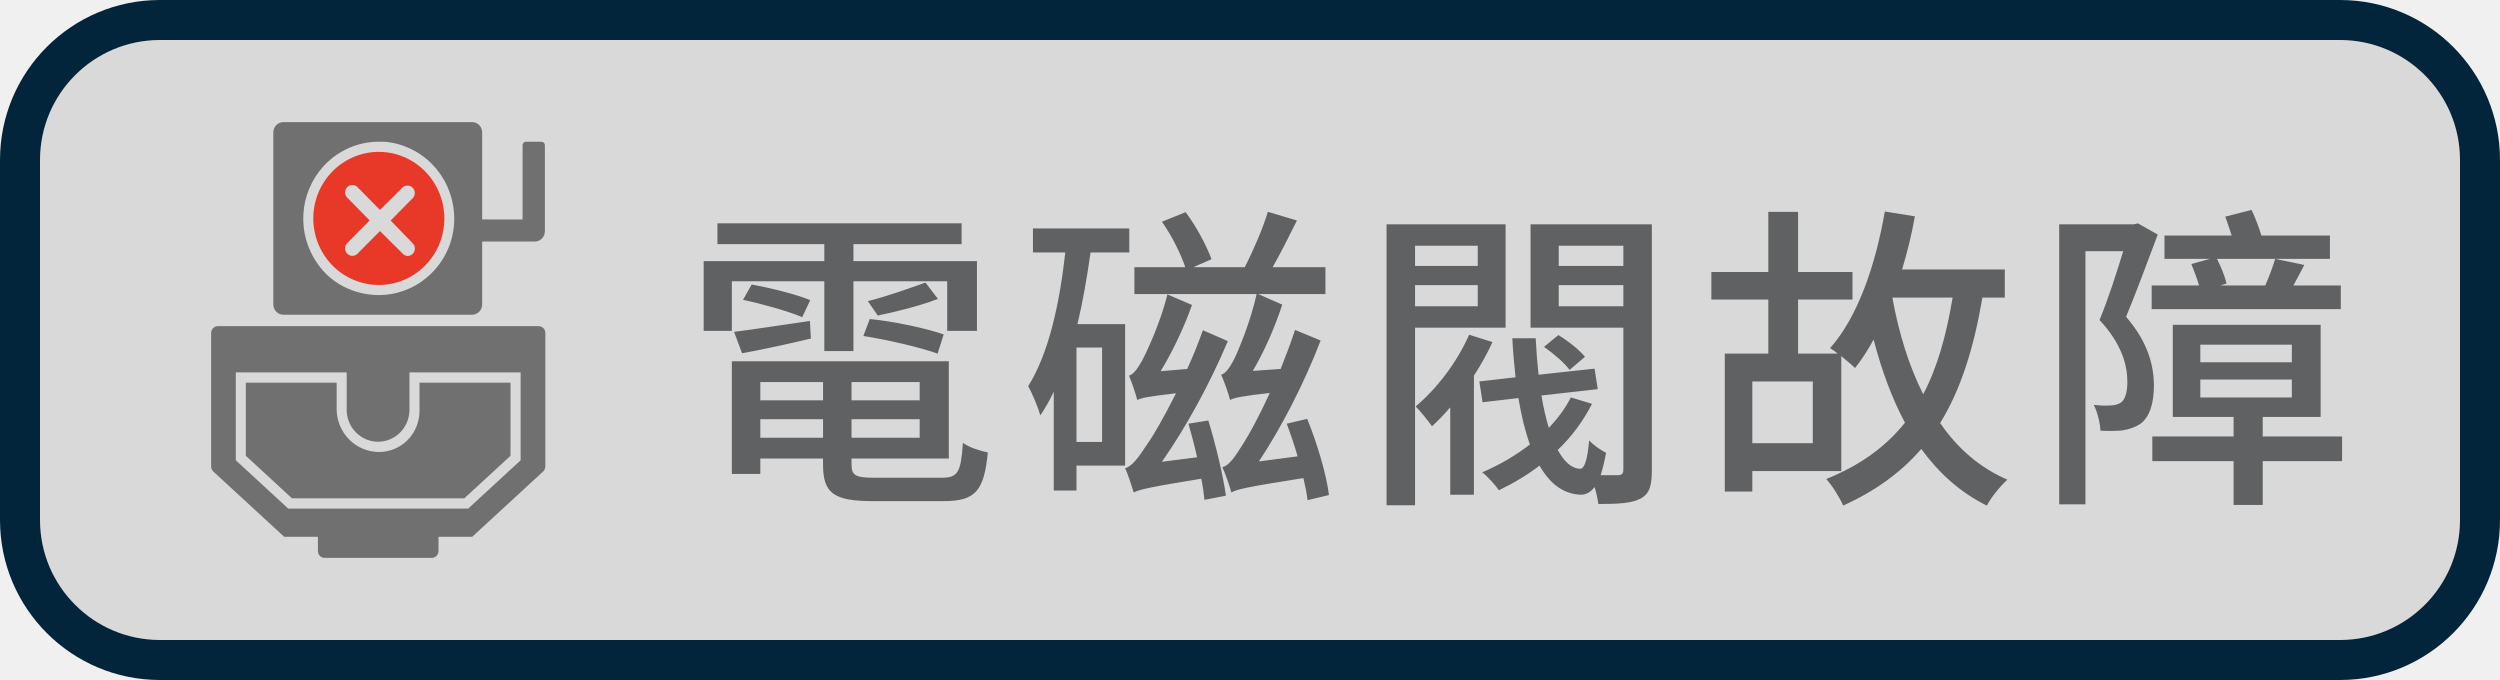
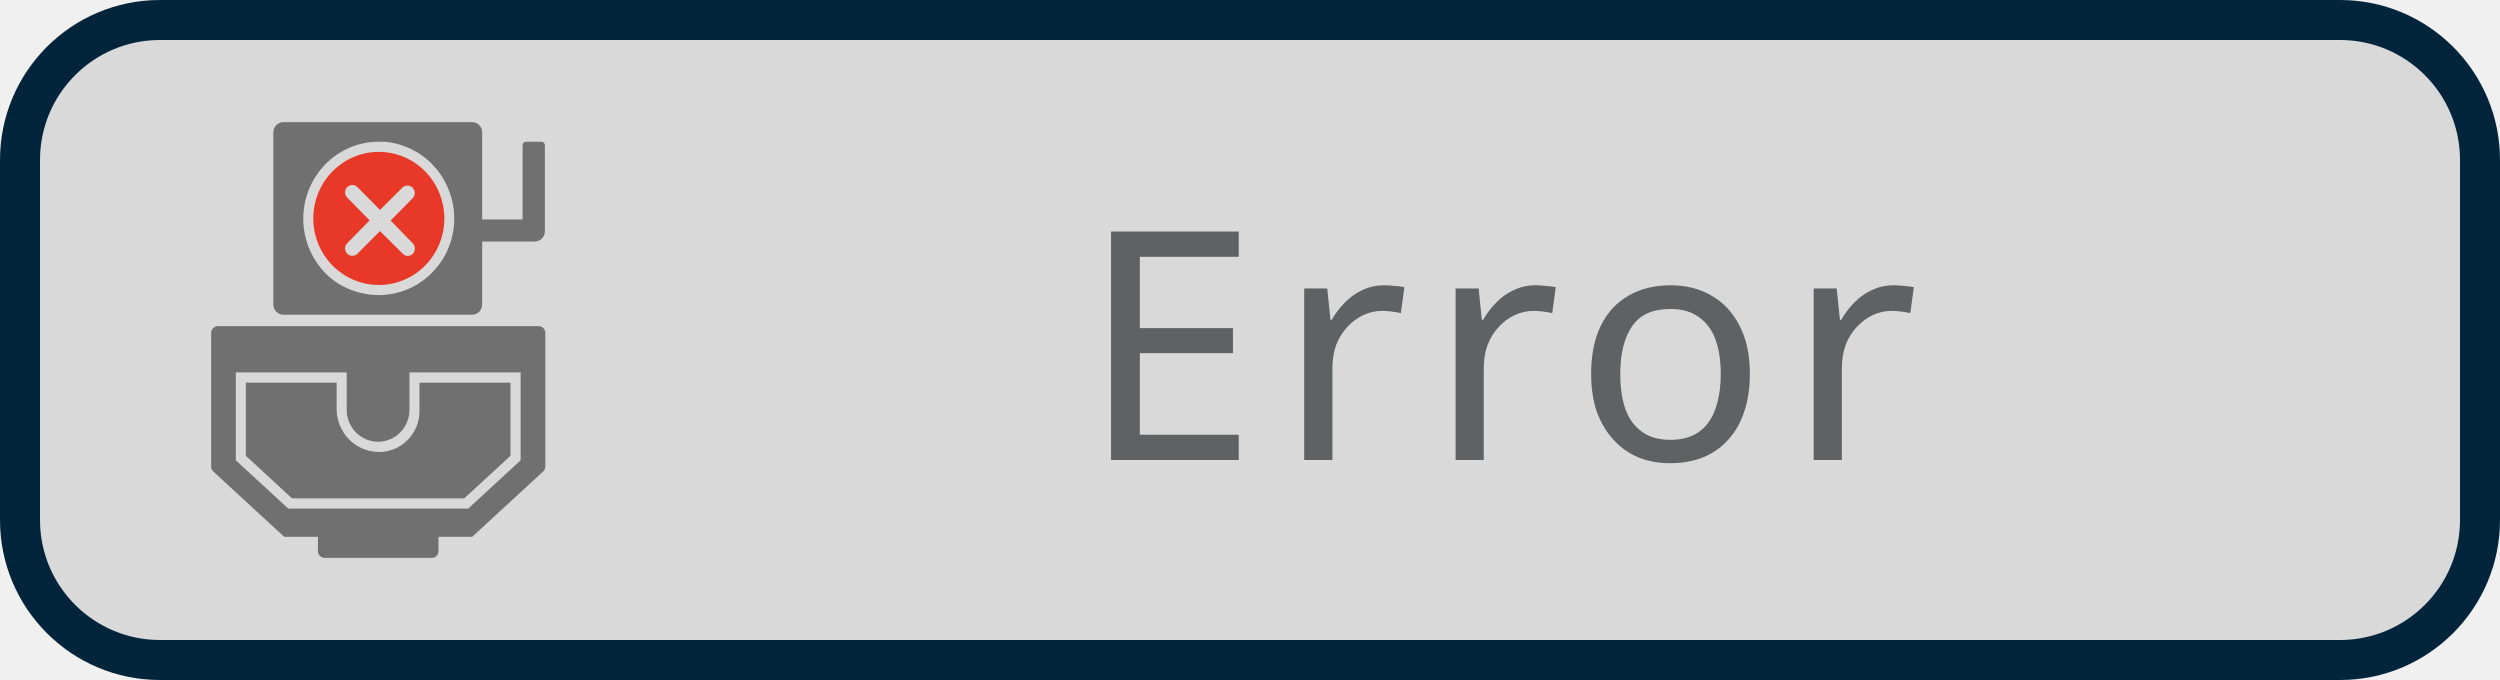
<svg xmlns="http://www.w3.org/2000/svg" width="125" height="34" viewBox="0 0 125 34" fill="none">
-   <rect x="1" y="1" width="123" height="32" rx="7" fill="#D9D9D9" />
-   <rect x="1" y="1" width="123" height="32" rx="7" stroke="#02253C" stroke-width="2" />
-   <path d="M26.129 7.258V10.972H24.108V6.618C24.108 6.482 24.055 6.352 23.96 6.256C23.865 6.159 23.737 6.105 23.603 6.105H14.171C14.037 6.105 13.909 6.159 13.814 6.256C13.719 6.352 13.666 6.482 13.666 6.618V15.223C13.666 15.359 13.719 15.49 13.814 15.586C13.909 15.682 14.037 15.736 14.171 15.736H23.603C23.737 15.736 23.865 15.682 23.96 15.586C24.055 15.49 24.108 15.359 24.108 15.223V12.077H26.739C26.873 12.077 27.001 12.023 27.096 11.927C27.191 11.83 27.244 11.7 27.244 11.564V7.258C27.243 7.213 27.225 7.17 27.194 7.138C27.162 7.106 27.12 7.088 27.076 7.087H26.298C26.253 7.087 26.21 7.105 26.178 7.137C26.147 7.169 26.129 7.213 26.129 7.258ZM21.71 13.52C21.356 13.909 20.928 14.219 20.451 14.431C19.974 14.644 19.459 14.754 18.938 14.755C18.321 14.752 17.713 14.604 17.162 14.32C16.652 14.055 16.213 13.668 15.882 13.192C15.367 12.468 15.115 11.585 15.17 10.694C15.224 9.802 15.582 8.958 16.182 8.304L16.226 8.257C16.575 7.888 16.993 7.595 17.456 7.394C17.919 7.193 18.417 7.088 18.921 7.087C19.022 7.087 19.123 7.087 19.224 7.087C20.124 7.161 20.968 7.559 21.605 8.208C22.242 8.858 22.63 9.716 22.7 10.63C22.742 11.155 22.675 11.684 22.505 12.181C22.334 12.679 22.064 13.135 21.71 13.52Z" fill="#717071" />
-   <path d="M22.204 10.651C22.154 10.011 21.921 9.399 21.536 8.89C21.15 8.381 20.627 7.996 20.031 7.783C19.434 7.569 18.79 7.535 18.175 7.685C17.56 7.836 17.001 8.163 16.566 8.629C16.189 9.032 15.917 9.524 15.776 10.06C15.634 10.596 15.627 11.16 15.755 11.7C15.883 12.24 16.142 12.739 16.508 13.151C16.875 13.563 17.337 13.876 17.853 14.06C18.369 14.245 18.922 14.295 19.462 14.207C20.002 14.119 20.511 13.895 20.944 13.556C21.377 13.217 21.72 12.773 21.94 12.265C22.161 11.757 22.253 11.201 22.208 10.647L22.204 10.651ZM20.638 12.166C20.706 12.235 20.744 12.329 20.744 12.427C20.744 12.525 20.706 12.619 20.638 12.689C20.604 12.724 20.564 12.752 20.519 12.77C20.475 12.789 20.427 12.799 20.379 12.798C20.286 12.793 20.199 12.752 20.136 12.682L18.998 11.553L17.876 12.682C17.843 12.717 17.802 12.745 17.758 12.764C17.714 12.783 17.666 12.792 17.618 12.792C17.57 12.792 17.523 12.783 17.479 12.764C17.434 12.745 17.394 12.717 17.361 12.682C17.326 12.648 17.299 12.607 17.28 12.562C17.262 12.518 17.252 12.469 17.252 12.421C17.252 12.372 17.262 12.323 17.28 12.279C17.299 12.234 17.326 12.193 17.361 12.159L18.482 11.02L17.361 9.881C17.327 9.847 17.3 9.806 17.282 9.761C17.263 9.716 17.254 9.668 17.254 9.619C17.254 9.571 17.263 9.523 17.282 9.478C17.3 9.433 17.327 9.392 17.361 9.358C17.429 9.288 17.522 9.249 17.618 9.249C17.666 9.249 17.714 9.259 17.758 9.278C17.802 9.296 17.842 9.323 17.876 9.358L18.998 10.497L20.136 9.365C20.206 9.305 20.296 9.274 20.388 9.278C20.479 9.282 20.566 9.321 20.631 9.386C20.696 9.452 20.734 9.539 20.739 9.632C20.743 9.725 20.713 9.816 20.655 9.888L19.533 11.027L20.638 12.166Z" fill="#E73828" />
-   <path d="M14.598 24.916L12.291 22.788V19.132H16.832V20.446C16.832 20.729 16.887 21.009 16.993 21.27C17.1 21.532 17.256 21.769 17.453 21.969C17.65 22.169 17.884 22.328 18.142 22.436C18.399 22.545 18.675 22.6 18.954 22.6C19.49 22.6 20.004 22.384 20.383 21.999C20.762 21.614 20.975 21.093 20.975 20.548V19.132H25.526V22.788L23.215 24.916H14.598Z" fill="#717071" />
-   <path d="M26.924 16.307H10.893C10.804 16.307 10.719 16.343 10.655 16.408C10.592 16.472 10.557 16.559 10.557 16.649V23.322C10.556 23.369 10.566 23.416 10.584 23.46C10.603 23.504 10.63 23.543 10.664 23.575L14.211 26.841H15.896V27.553C15.896 27.643 15.931 27.73 15.994 27.794C16.057 27.859 16.143 27.895 16.232 27.895H21.588C21.678 27.895 21.763 27.859 21.826 27.794C21.89 27.73 21.925 27.643 21.925 27.553V26.841H23.609L27.156 23.575C27.191 23.543 27.219 23.504 27.238 23.46C27.257 23.417 27.267 23.37 27.267 23.322V16.649C27.267 16.604 27.259 16.559 27.241 16.517C27.224 16.475 27.198 16.437 27.166 16.405C27.134 16.373 27.096 16.348 27.055 16.331C27.013 16.315 26.969 16.306 26.924 16.307ZM26.031 23.014L23.41 25.429H14.41L11.79 23.014V18.619H17.334V20.494C17.335 20.917 17.501 21.322 17.796 21.621C18.091 21.92 18.49 22.087 18.907 22.087C19.322 22.086 19.72 21.917 20.014 21.618C20.307 21.32 20.472 20.915 20.473 20.494V18.619H26.031V23.014Z" fill="#717071" />
-   <path d="M36.592 14.064V16.544H35.184V13.056H41.216V12.208H35.872V11.168H48.08V12.208H42.672V13.056H48.848V16.544H47.36V14.064H42.672V17.552H41.216V14.064H36.592ZM47.184 16.72L46.88 17.68C46.032 17.376 44.4 16.992 43.168 16.8L43.488 15.952C44.688 16.064 46.304 16.416 47.184 16.72ZM46.272 14.128L46.896 14.944C46 15.296 44.752 15.6 43.888 15.776L43.392 15.056C44.256 14.848 45.52 14.4 46.272 14.128ZM37.104 17.664L36.704 16.592C37.712 16.464 39.072 16.256 40.496 16.048L40.544 16.928C39.328 17.216 38.144 17.472 37.104 17.664ZM37.152 14.992L37.584 14.224C38.544 14.4 39.824 14.72 40.512 15.008L40.112 15.856C39.424 15.568 38.144 15.2 37.152 14.992ZM38.016 21.888H41.152V20.96H38.016V21.888ZM41.152 19.104H38.016V20.016H41.152V19.104ZM45.984 20.016V19.104H42.576V20.016H45.984ZM42.576 21.888H45.984V20.96H42.576V21.888ZM43.76 23.888H47.072C47.888 23.888 48.048 23.632 48.144 22.144C48.448 22.368 49.008 22.544 49.392 22.624C49.2 24.544 48.784 25.056 47.168 25.056H43.664C41.696 25.056 41.152 24.672 41.152 23.232V22.928H38.016V23.696H36.592V18.064H47.44V22.928H42.576V23.216C42.576 23.776 42.768 23.888 43.76 23.888ZM55.104 22.096V17.376H53.824V22.096H55.104ZM56.256 23.28H53.824V24.528H52.688V19.584C52.48 20.016 52.272 20.4 52.016 20.768C51.92 20.416 51.616 19.664 51.408 19.312C52.432 17.68 52.976 15.216 53.264 12.624H51.648V11.424H56.464V12.624H54.528C54.352 13.856 54.144 15.072 53.872 16.208H56.256V23.28ZM59.424 21.184L60.416 21.024C60.784 22.224 61.152 23.76 61.296 24.784L60.224 24.992C60.192 24.672 60.144 24.32 60.064 23.936C57.408 24.368 56.96 24.48 56.688 24.624C56.608 24.384 56.416 23.744 56.256 23.408C56.592 23.328 56.928 22.88 57.36 22.208C57.632 21.84 58.192 20.88 58.8 19.664C57.424 19.824 57.088 19.888 56.864 20C56.8 19.744 56.592 19.104 56.448 18.784C56.672 18.72 56.88 18.432 57.104 18.032C57.312 17.648 58.032 16.128 58.368 14.72L59.6 15.248C59.2 16.384 58.624 17.584 58.032 18.56L59.36 18.448C59.648 17.824 59.92 17.152 60.144 16.512L61.392 17.056C60.496 19.184 59.296 21.376 58.096 23.088L59.856 22.864C59.728 22.288 59.568 21.696 59.424 21.184ZM66.448 24.752L65.376 25.008C65.344 24.672 65.264 24.304 65.168 23.904C62.336 24.352 61.84 24.464 61.568 24.624C61.504 24.368 61.28 23.712 61.12 23.36C61.456 23.28 61.76 22.832 62.176 22.16C62.416 21.792 62.944 20.848 63.488 19.648C62.064 19.808 61.712 19.888 61.504 20C61.44 19.728 61.216 19.072 61.056 18.736C61.28 18.672 61.488 18.384 61.696 17.984C61.888 17.6 62.528 16.096 62.832 14.704H56.72V13.36H59.264C59.04 12.688 58.576 11.76 58.096 11.088L59.28 10.608C59.824 11.328 60.336 12.304 60.576 12.96L59.664 13.36H62.24C62.656 12.544 63.152 11.408 63.392 10.592L64.848 11.024C64.464 11.792 64.032 12.656 63.632 13.36H66.272V14.704H62.912L64.112 15.232C63.744 16.368 63.216 17.568 62.64 18.544L64.032 18.448C64.288 17.808 64.544 17.136 64.752 16.496L66.032 17.024C65.216 19.152 64.08 21.36 62.944 23.072L64.88 22.816C64.72 22.256 64.528 21.696 64.336 21.184L65.36 20.944C65.856 22.16 66.32 23.712 66.448 24.752ZM73.888 12.288H70.752V13.296H73.888V12.288ZM70.752 15.312H73.888V14.256H70.752V15.312ZM75.28 16.384H70.752V25.264H69.328V11.216H75.28V16.384ZM73.456 16.736L74.624 17.104C74.368 17.664 74.048 18.24 73.696 18.784V24.736H72.512V20.368C72.208 20.72 71.904 21.04 71.6 21.312C71.44 21.088 71.024 20.56 70.784 20.32C71.84 19.44 72.864 18.096 73.456 16.736ZM77.936 15.312H81.168V14.256H77.936V15.312ZM81.168 12.288H77.936V13.296H81.168V12.288ZM82.592 11.216V23.488C82.592 24.256 82.496 24.672 82.032 24.928C81.584 25.168 80.896 25.2 79.92 25.2C79.888 24.976 79.824 24.656 79.728 24.352C79.52 24.624 79.296 24.736 79.04 24.736C78.16 24.704 77.488 24.176 76.976 23.28C76.352 23.76 75.68 24.16 74.944 24.512C74.768 24.256 74.384 23.824 74.112 23.616C74.976 23.248 75.792 22.768 76.496 22.224C76.256 21.552 76.064 20.768 75.92 19.904L74.128 20.112L73.968 19.072L75.776 18.864C75.712 18.24 75.648 17.584 75.616 16.912H76.784C76.816 17.552 76.864 18.16 76.928 18.736L79.728 18.432L79.888 19.456L77.072 19.776C77.168 20.368 77.296 20.912 77.44 21.392C77.904 20.912 78.272 20.4 78.544 19.872L79.6 20.192C79.168 21.04 78.592 21.824 77.888 22.496C78.208 23.088 78.576 23.424 79.008 23.44C79.232 23.44 79.376 22.96 79.456 22.016C79.68 22.272 80.08 22.528 80.304 22.64C80.224 23.088 80.128 23.456 80.032 23.76C80.432 23.76 80.784 23.76 80.912 23.76C81.104 23.744 81.168 23.68 81.168 23.488V16.384H76.528V11.216H82.592ZM79.248 17.84L78.48 18.496C78.224 18.144 77.68 17.68 77.2 17.344L77.92 16.752C78.416 17.056 78.976 17.504 79.248 17.84ZM94.64 14.88L94.624 14.912C94.944 16.672 95.456 18.32 96.16 19.712C96.864 18.384 97.312 16.784 97.632 14.88H94.64ZM90.64 22.16V19.072H87.616V22.16H90.64ZM100.24 14.88H99.12C98.688 17.424 98.032 19.488 97.008 21.152C97.872 22.416 98.976 23.376 100.368 23.984C100.032 24.288 99.552 24.864 99.344 25.28C97.984 24.608 96.928 23.632 96.064 22.448C95.056 23.616 93.776 24.544 92.16 25.28C92.016 24.928 91.6 24.256 91.312 23.952C93.008 23.264 94.272 22.352 95.248 21.136C94.592 19.904 94.08 18.512 93.68 16.976C93.392 17.504 93.088 17.984 92.752 18.4C92.592 18.24 92.336 18.032 92.064 17.808V23.552H87.616V24.576H86.24V17.68H88.416V14.976H85.568V13.6H88.416V10.592H89.904V13.6H92.624V14.976H89.904V17.68H91.888C91.744 17.568 91.616 17.472 91.504 17.408C92.88 15.856 93.776 13.28 94.24 10.576L95.744 10.816C95.584 11.728 95.36 12.624 95.104 13.472H100.24V14.88ZM109.568 13.2L110.496 12.944H108.224V11.776H111.584C111.488 11.456 111.36 11.12 111.264 10.832L112.576 10.496C112.768 10.88 112.944 11.376 113.072 11.776H116.496V12.944H110.848C111.056 13.344 111.248 13.84 111.328 14.176L111.024 14.272H113.264C113.456 13.84 113.648 13.312 113.76 12.944L115.216 13.248L114.672 14.272H117.04V15.456H107.584V14.272H109.952C109.856 13.92 109.696 13.536 109.568 13.2ZM106.896 11.168L107.888 11.728C107.392 13.04 106.816 14.608 106.304 15.84C107.424 17.136 107.68 18.288 107.696 19.248C107.696 20.176 107.488 20.848 107.008 21.2C106.768 21.36 106.48 21.456 106.128 21.52C105.824 21.552 105.408 21.552 105.024 21.536C105.008 21.184 104.88 20.608 104.688 20.24C105.008 20.288 105.312 20.288 105.552 20.272C105.744 20.256 105.904 20.224 106.048 20.128C106.272 19.968 106.368 19.568 106.368 19.088C106.368 18.272 106.096 17.2 104.976 16C105.408 14.96 105.84 13.616 106.16 12.56H104.272V25.216H102.96V11.216H106.688L106.896 11.168ZM110.016 18.976V19.872H114.592V18.976H110.016ZM110.016 17.232V18.112H114.592V17.232H110.016ZM117.104 21.824V23.056H113.136V25.248H111.68V23.056H107.616V21.824H111.68V20.848H108.64V16.24H116.032V20.848H113.136V21.824H117.104Z" fill="#5F6162" />
+   <g clip-path="url(#clip0_852_382)">
+     <path d="M117 1H8C4.134 1 1 4.134 1 8V26C1 29.866 4.134 33 8 33H117C120.866 33 124 29.866 124 26V8C124 4.134 120.866 1 117 1Z" fill="#D9D9D9" />
+     <path d="M117 1H8C4.134 1 1 4.134 1 8V26C1 29.866 4.134 33 8 33H117C120.866 33 124 29.866 124 26V8C124 4.134 120.866 1 117 1Z" stroke="#02253C" stroke-width="2" />
+     <path d="M26.129 7.258V10.972H24.108V6.618C24.108 6.482 24.055 6.352 23.96 6.256C23.865 6.159 23.737 6.105 23.603 6.105H14.171C14.037 6.105 13.909 6.159 13.814 6.256C13.719 6.352 13.666 6.482 13.666 6.618V15.223C13.666 15.359 13.719 15.49 13.814 15.586C13.909 15.682 14.037 15.736 14.171 15.736H23.603C23.737 15.736 23.865 15.682 23.96 15.586C24.055 15.49 24.108 15.359 24.108 15.223V12.077H26.739C26.873 12.077 27.001 12.023 27.096 11.927C27.191 11.83 27.244 11.7 27.244 11.564V7.258C27.243 7.213 27.225 7.17 27.194 7.138C27.162 7.106 27.12 7.088 27.076 7.087H26.298C26.253 7.087 26.21 7.105 26.178 7.137C26.147 7.169 26.129 7.213 26.129 7.258ZM21.71 13.52C21.356 13.909 20.928 14.219 20.451 14.431C19.974 14.644 19.459 14.754 18.938 14.755C18.321 14.752 17.713 14.604 17.162 14.32C16.652 14.055 16.213 13.668 15.882 13.192C15.367 12.468 15.115 11.585 15.17 10.694C15.224 9.802 15.582 8.958 16.182 8.304L16.226 8.257C16.575 7.888 16.993 7.595 17.456 7.394C17.919 7.193 18.417 7.088 18.921 7.087C19.022 7.087 19.123 7.087 19.224 7.087C20.124 7.161 20.968 7.559 21.605 8.208C22.242 8.858 22.63 9.716 22.7 10.63C22.742 11.155 22.675 11.684 22.505 12.181C22.334 12.679 22.064 13.135 21.71 13.52Z" fill="#717071" />
+     <path d="M22.204 10.65C22.154 10.01 21.921 9.399 21.536 8.89C21.15 8.381 20.627 7.996 20.031 7.783C19.434 7.569 18.79 7.535 18.175 7.685C17.56 7.836 17.001 8.163 16.566 8.629C16.189 9.032 15.917 9.524 15.776 10.06C15.634 10.596 15.627 11.16 15.755 11.7C15.883 12.24 16.142 12.739 16.508 13.151C16.875 13.563 17.337 13.876 17.853 14.06C18.369 14.245 18.922 14.295 19.462 14.207C20.002 14.119 20.511 13.895 20.944 13.556C21.377 13.217 21.72 12.773 21.94 12.265C22.161 11.757 22.253 11.2 22.208 10.647L22.204 10.65ZM20.638 12.166C20.706 12.235 20.744 12.329 20.744 12.427C20.744 12.525 20.706 12.619 20.638 12.689C20.604 12.724 20.564 12.752 20.519 12.77C20.475 12.789 20.427 12.799 20.379 12.798C20.286 12.793 20.199 12.752 20.136 12.682L18.998 11.553L17.876 12.682C17.843 12.717 17.802 12.745 17.758 12.764C17.714 12.782 17.666 12.792 17.618 12.792C17.57 12.792 17.523 12.782 17.479 12.764C17.434 12.745 17.394 12.717 17.361 12.682C17.326 12.648 17.299 12.607 17.28 12.562C17.262 12.517 17.252 12.469 17.252 12.42C17.252 12.372 17.262 12.323 17.28 12.278C17.299 12.233 17.326 12.193 17.361 12.159L18.482 11.02L17.361 9.881C17.327 9.847 17.3 9.806 17.282 9.761C17.263 9.716 17.254 9.668 17.254 9.619C17.254 9.571 17.263 9.523 17.282 9.478C17.3 9.433 17.327 9.392 17.361 9.358C17.429 9.288 17.522 9.249 17.618 9.249C17.666 9.249 17.714 9.259 17.758 9.278C17.802 9.296 17.842 9.323 17.876 9.358L18.998 10.497L20.136 9.365C20.206 9.305 20.296 9.274 20.388 9.278C20.479 9.282 20.566 9.32 20.631 9.386C20.696 9.452 20.734 9.539 20.739 9.632C20.743 9.725 20.713 9.816 20.655 9.888L19.533 11.027L20.638 12.166Z" fill="#E73828" />
+     <path d="M14.598 24.916L12.291 22.788V19.132H16.832V20.446C16.832 20.729 16.887 21.009 16.993 21.27C17.1 21.532 17.256 21.769 17.453 21.969C17.65 22.169 17.884 22.328 18.142 22.436C18.399 22.545 18.675 22.6 18.954 22.6C19.49 22.6 20.004 22.384 20.383 21.999C20.762 21.614 20.975 21.093 20.975 20.548V19.132H25.526V22.788L23.215 24.916H14.598Z" fill="#717071" />
+     <path d="M26.924 16.307H10.893C10.804 16.307 10.719 16.343 10.655 16.408C10.592 16.472 10.557 16.559 10.557 16.649V23.322C10.556 23.369 10.566 23.416 10.584 23.46C10.603 23.504 10.63 23.543 10.664 23.575L14.211 26.841H15.896V27.553C15.896 27.643 15.931 27.73 15.994 27.794C16.057 27.859 16.143 27.895 16.232 27.895H21.588C21.678 27.895 21.763 27.859 21.826 27.794C21.89 27.73 21.925 27.643 21.925 27.553V26.841H23.609L27.156 23.575C27.191 23.543 27.219 23.504 27.238 23.46C27.257 23.417 27.267 23.37 27.267 23.322V16.649C27.267 16.604 27.259 16.559 27.241 16.517C27.224 16.475 27.198 16.437 27.166 16.405C27.134 16.373 27.096 16.348 27.055 16.331C27.013 16.315 26.969 16.306 26.924 16.307ZM26.031 23.014L23.41 25.429H14.41L11.79 23.014V18.619H17.334V20.494C17.335 20.917 17.501 21.322 17.796 21.621C18.091 21.92 18.49 22.087 18.907 22.087C19.322 22.086 19.72 21.917 20.014 21.618C20.307 21.32 20.472 20.915 20.473 20.494V18.619H26.031V23.014Z" fill="#717071" />
+     <path d="M61.936 23H55.552V11.576H61.936V12.84H56.992V16.408H61.648V17.656H56.992V21.736H61.936V23ZM69.211 14.264C69.371 14.264 69.541 14.275 69.723 14.296C69.915 14.307 70.08 14.328 70.219 14.36L70.043 15.656C69.904 15.624 69.749 15.597 69.579 15.576C69.419 15.555 69.264 15.544 69.115 15.544C68.784 15.544 68.469 15.613 68.171 15.752C67.872 15.891 67.605 16.088 67.371 16.344C67.136 16.589 66.949 16.888 66.811 17.24C66.683 17.592 66.619 17.987 66.619 18.424V23H65.211V14.424H66.363L66.523 15.992H66.587C66.768 15.672 66.987 15.384 67.243 15.128C67.499 14.861 67.792 14.653 68.123 14.504C68.453 14.344 68.816 14.264 69.211 14.264ZM76.78 14.264C76.94 14.264 77.111 14.275 77.292 14.296C77.484 14.307 77.649 14.328 77.788 14.36L77.612 15.656C77.473 15.624 77.319 15.597 77.148 15.576C76.988 15.555 76.833 15.544 76.684 15.544C76.353 15.544 76.039 15.613 75.74 15.752C75.441 15.891 75.175 16.088 74.94 16.344C74.705 16.589 74.519 16.888 74.38 17.24C74.252 17.592 74.188 17.987 74.188 18.424V23H72.78V14.424H73.932L74.092 15.992H74.156C74.337 15.672 74.556 15.384 74.812 15.128C75.068 14.861 75.361 14.653 75.692 14.504C76.023 14.344 76.385 14.264 76.78 14.264ZM87.493 18.696C87.493 19.411 87.397 20.045 87.205 20.6C87.023 21.144 86.757 21.608 86.405 21.992C86.064 22.376 85.642 22.669 85.141 22.872C84.65 23.064 84.101 23.16 83.493 23.16C82.927 23.16 82.405 23.064 81.925 22.872C81.445 22.669 81.029 22.376 80.677 21.992C80.325 21.608 80.047 21.144 79.845 20.6C79.653 20.045 79.557 19.411 79.557 18.696C79.557 17.747 79.717 16.947 80.037 16.296C80.357 15.635 80.816 15.133 81.413 14.792C82.01 14.44 82.719 14.264 83.541 14.264C84.32 14.264 85.002 14.44 85.589 14.792C86.186 15.133 86.65 15.635 86.981 16.296C87.322 16.947 87.493 17.747 87.493 18.696ZM81.013 18.696C81.013 19.368 81.098 19.955 81.269 20.456C81.45 20.947 81.728 21.325 82.101 21.592C82.474 21.859 82.949 21.992 83.525 21.992C84.101 21.992 84.576 21.859 84.949 21.592C85.322 21.325 85.594 20.947 85.765 20.456C85.946 19.955 86.037 19.368 86.037 18.696C86.037 18.013 85.946 17.432 85.765 16.952C85.584 16.472 85.306 16.104 84.933 15.848C84.57 15.581 84.096 15.448 83.509 15.448C82.634 15.448 81.999 15.736 81.605 16.312C81.21 16.888 81.013 17.683 81.013 18.696ZM94.684 14.264C94.844 14.264 95.015 14.275 95.196 14.296C95.388 14.307 95.554 14.328 95.692 14.36L95.516 15.656C95.378 15.624 95.223 15.597 95.052 15.576C94.892 15.555 94.738 15.544 94.588 15.544C94.258 15.544 93.943 15.613 93.644 15.752C93.346 15.891 93.079 16.088 92.844 16.344C92.61 16.589 92.423 16.888 92.284 17.24C92.156 17.592 92.092 17.987 92.092 18.424V23H90.684V14.424H91.836L91.996 15.992H92.06C92.242 15.672 92.46 15.384 92.716 15.128C92.972 14.861 93.266 14.653 93.596 14.504C93.927 14.344 94.29 14.264 94.684 14.264Z" fill="#5F6162" />
+   </g>
+   <defs>
+     <clipPath id="clip0_852_382">
+       <rect width="125" height="34" fill="white" />
+     </clipPath>
+   </defs>
</svg>
